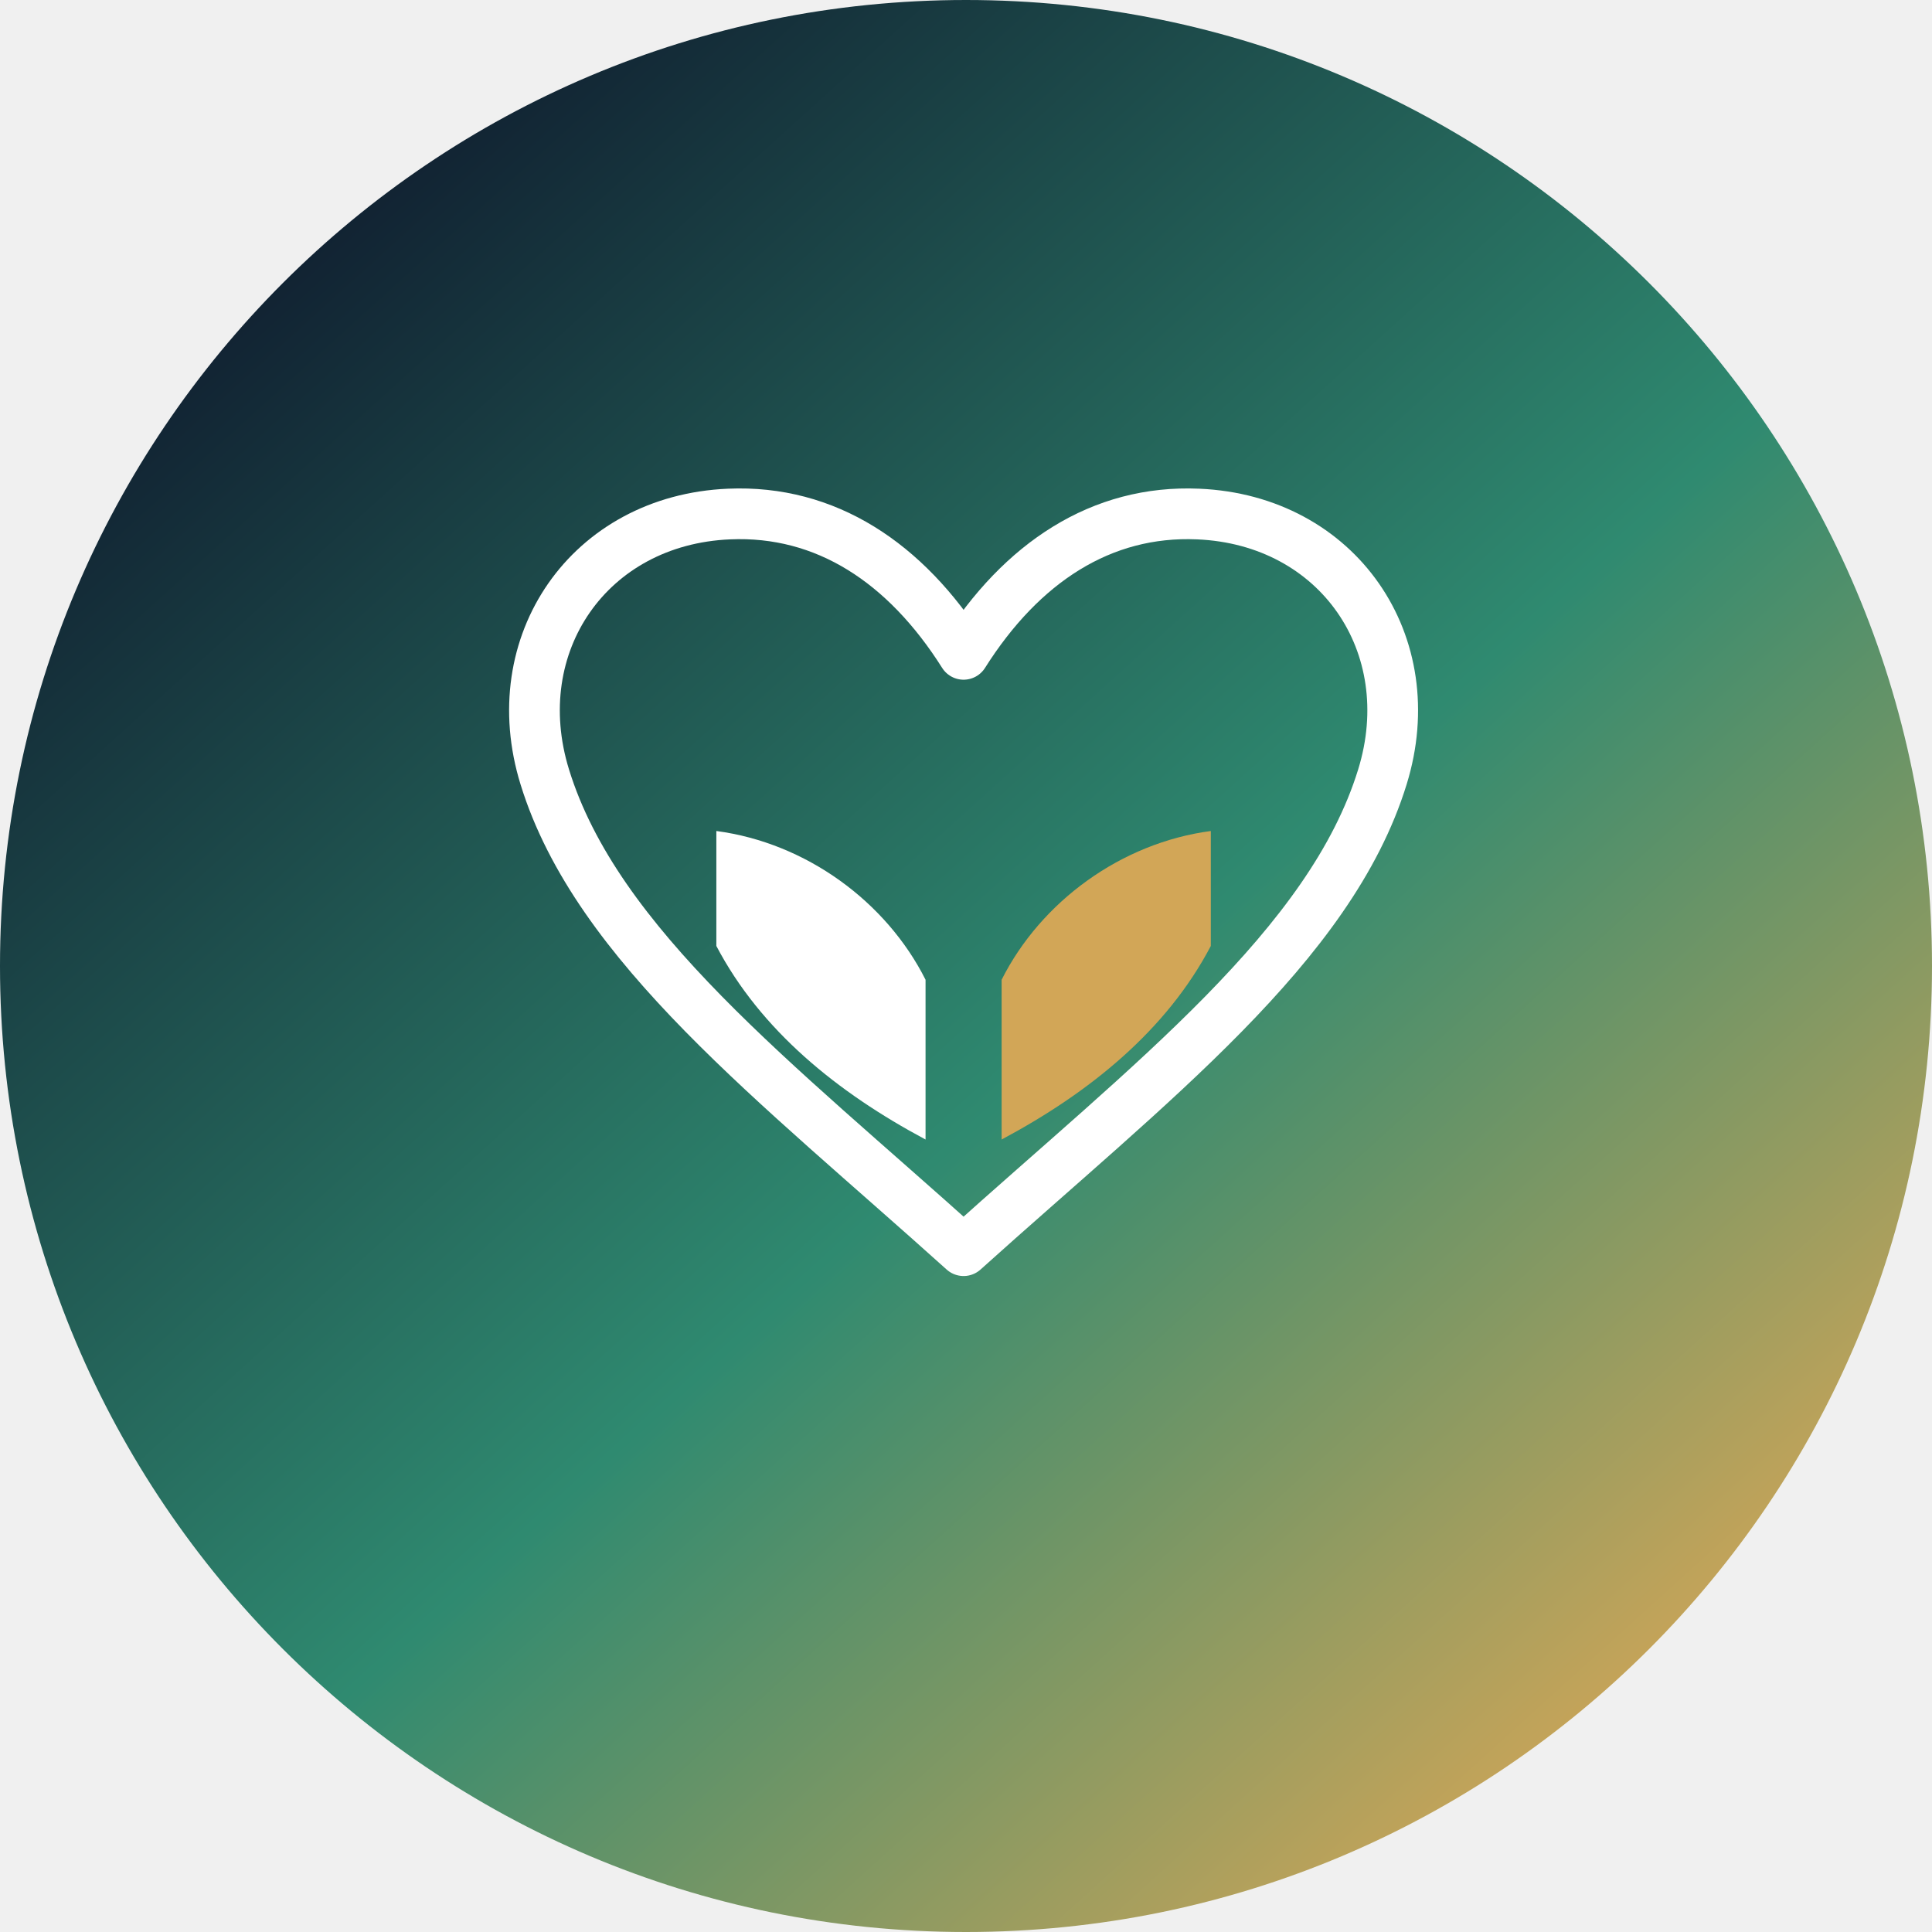
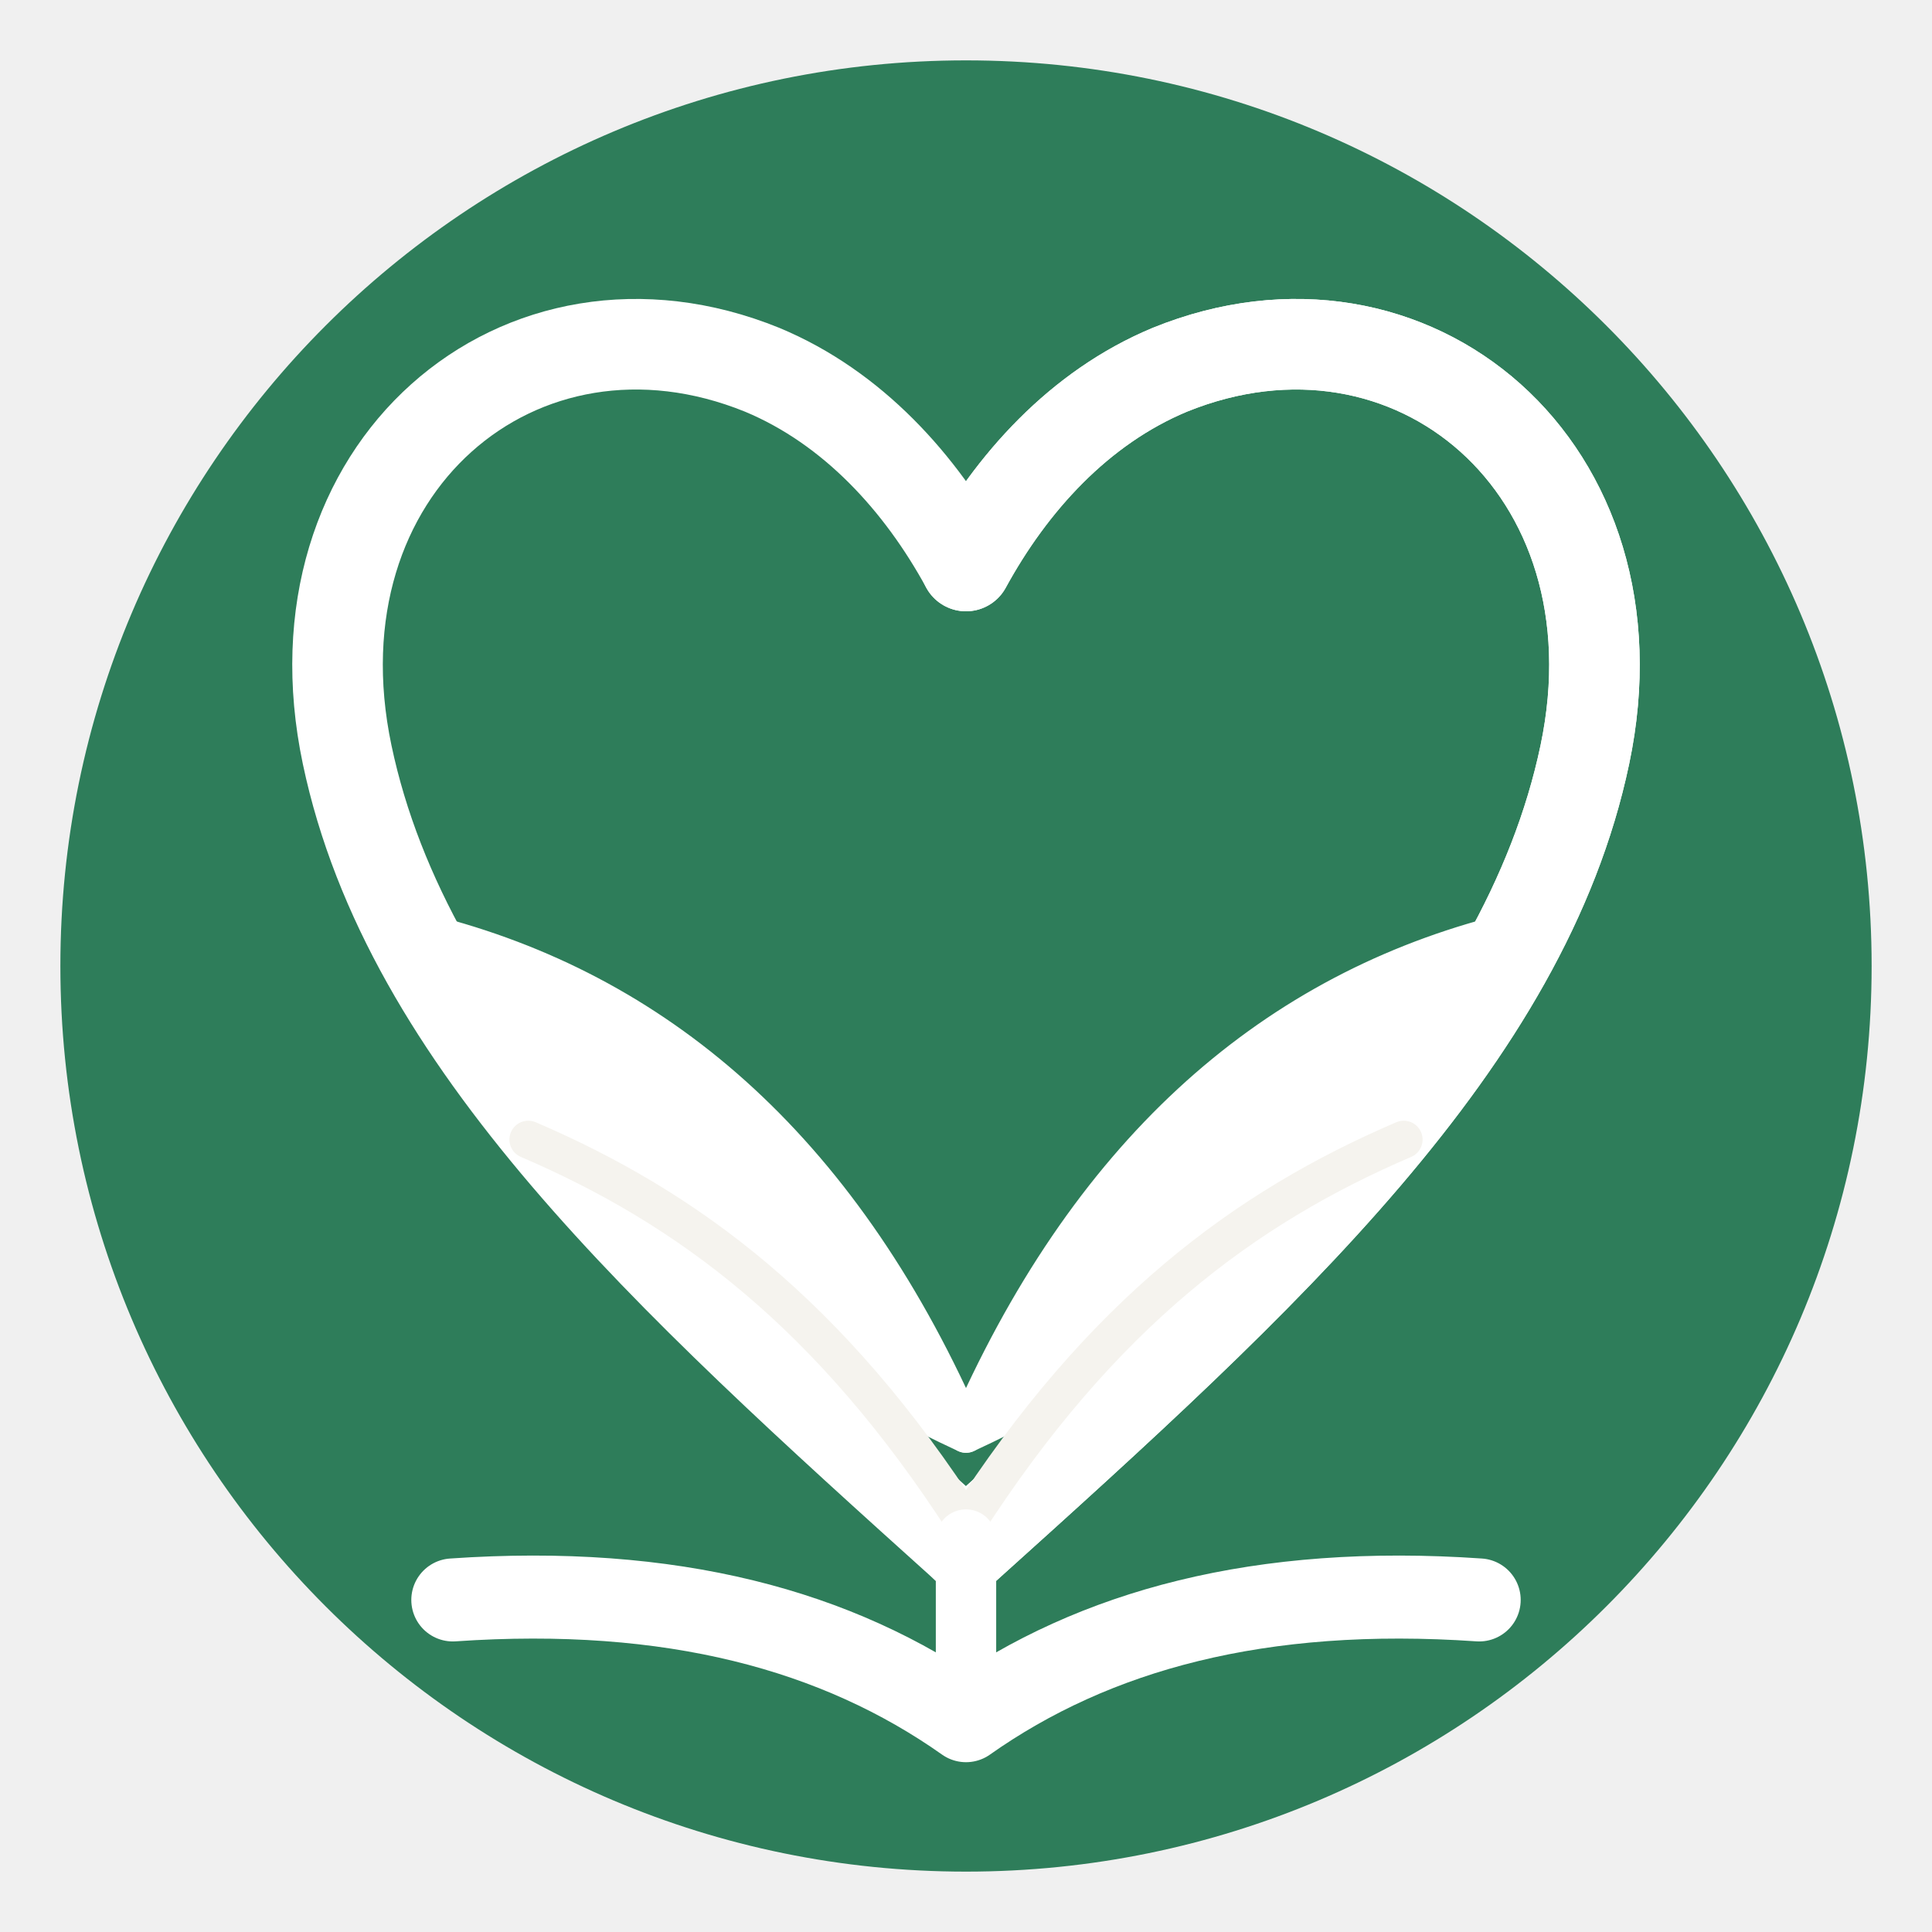
- <svg xmlns="http://www.w3.org/2000/svg" width="512" height="512" viewBox="0 0 512 512" fill="none">
-   <circle cx="256" cy="256" r="256" fill="url(#bg)" />
-   <g transform="translate(112 94) scale(1.12)">
-     <path d="M128 212C83.7 172.1 41.2 139.8 28.9 99.9C19.2 68.5 39.4 39.1 72.5 37.7C95.4 36.7 114.3 49.2 128 70.9C141.7 49.2 160.6 36.7 183.5 37.7C216.6 39.1 236.8 68.5 227.1 99.9C214.8 139.8 172.3 172.1 128 212Z" stroke="#FFFFFF" stroke-width="12" stroke-linecap="round" stroke-linejoin="round" />
-     <path d="M69.5 112.7C90.7 115.5 109.7 129.4 119 147.9V185.7C98.2 174.6 80 159.9 69.5 139.9V112.7Z" fill="#FFFFFF" />
-     <path d="M186.5 112.7C165.3 115.5 146.3 129.4 137 147.9V185.7C157.8 174.6 176 159.9 186.5 139.9V112.7Z" fill="#D2A657" />
+ <svg xmlns="http://www.w3.org/2000/svg" width="256" height="256" viewBox="0 0 256 256" fill="none">
+   <circle cx="128" cy="128" r="120" fill="#2E7D5A" />
+   <g fill="none" stroke-linecap="round" stroke-linejoin="round">
+     <path d="M128 205C88 169 54 138 46 100C38 62 69 36 101 49C113 54 122 64 128 75C134 64 143 54 155 49C187 36 218 62 210 100C202 138 168 169 128 205Z" stroke="#FFFFFF" stroke-width="12" />
+     <path d="M128 205C168 169 202 138 210 100C218 62 187 36 155 49C143 54 134 64 128 75" stroke="#FFFFFF" stroke-width="12" />
+     <path d="M58 124C88 132 112 153 128 190C102 178 75 157 58 124Z" fill="#FFFFFF" stroke="#FFFFFF" stroke-width="5" />
+     <path d="M198 124C168 132 144 153 128 190C154 178 181 157 198 124Z" fill="#FFFFFF" stroke="#FFFFFF" stroke-width="5" />
+     <path d="M70 151C91 160 110 174 128 202" stroke="#F5F3EE" stroke-width="5" />
+     <path d="M186 151C165 160 146 174 128 202" stroke="#F5F3EE" stroke-width="5" />
+     <path d="M60 212C89 210 111 216 128 228C145 216 167 210 196 212" stroke="#FFFFFF" stroke-width="11" />
+     <path d="M128 204V226" stroke="#FFFFFF" stroke-width="8" />
  </g>
-   <defs>
-     <linearGradient id="bg" x1="69" y1="49" x2="443" y2="462" gradientUnits="userSpaceOnUse">
-       <stop stop-color="#0F1B2E" />
-       <stop offset=".56" stop-color="#2F8A70" />
-       <stop offset="1" stop-color="#D2A657" />
-     </linearGradient>
-   </defs>
</svg>
